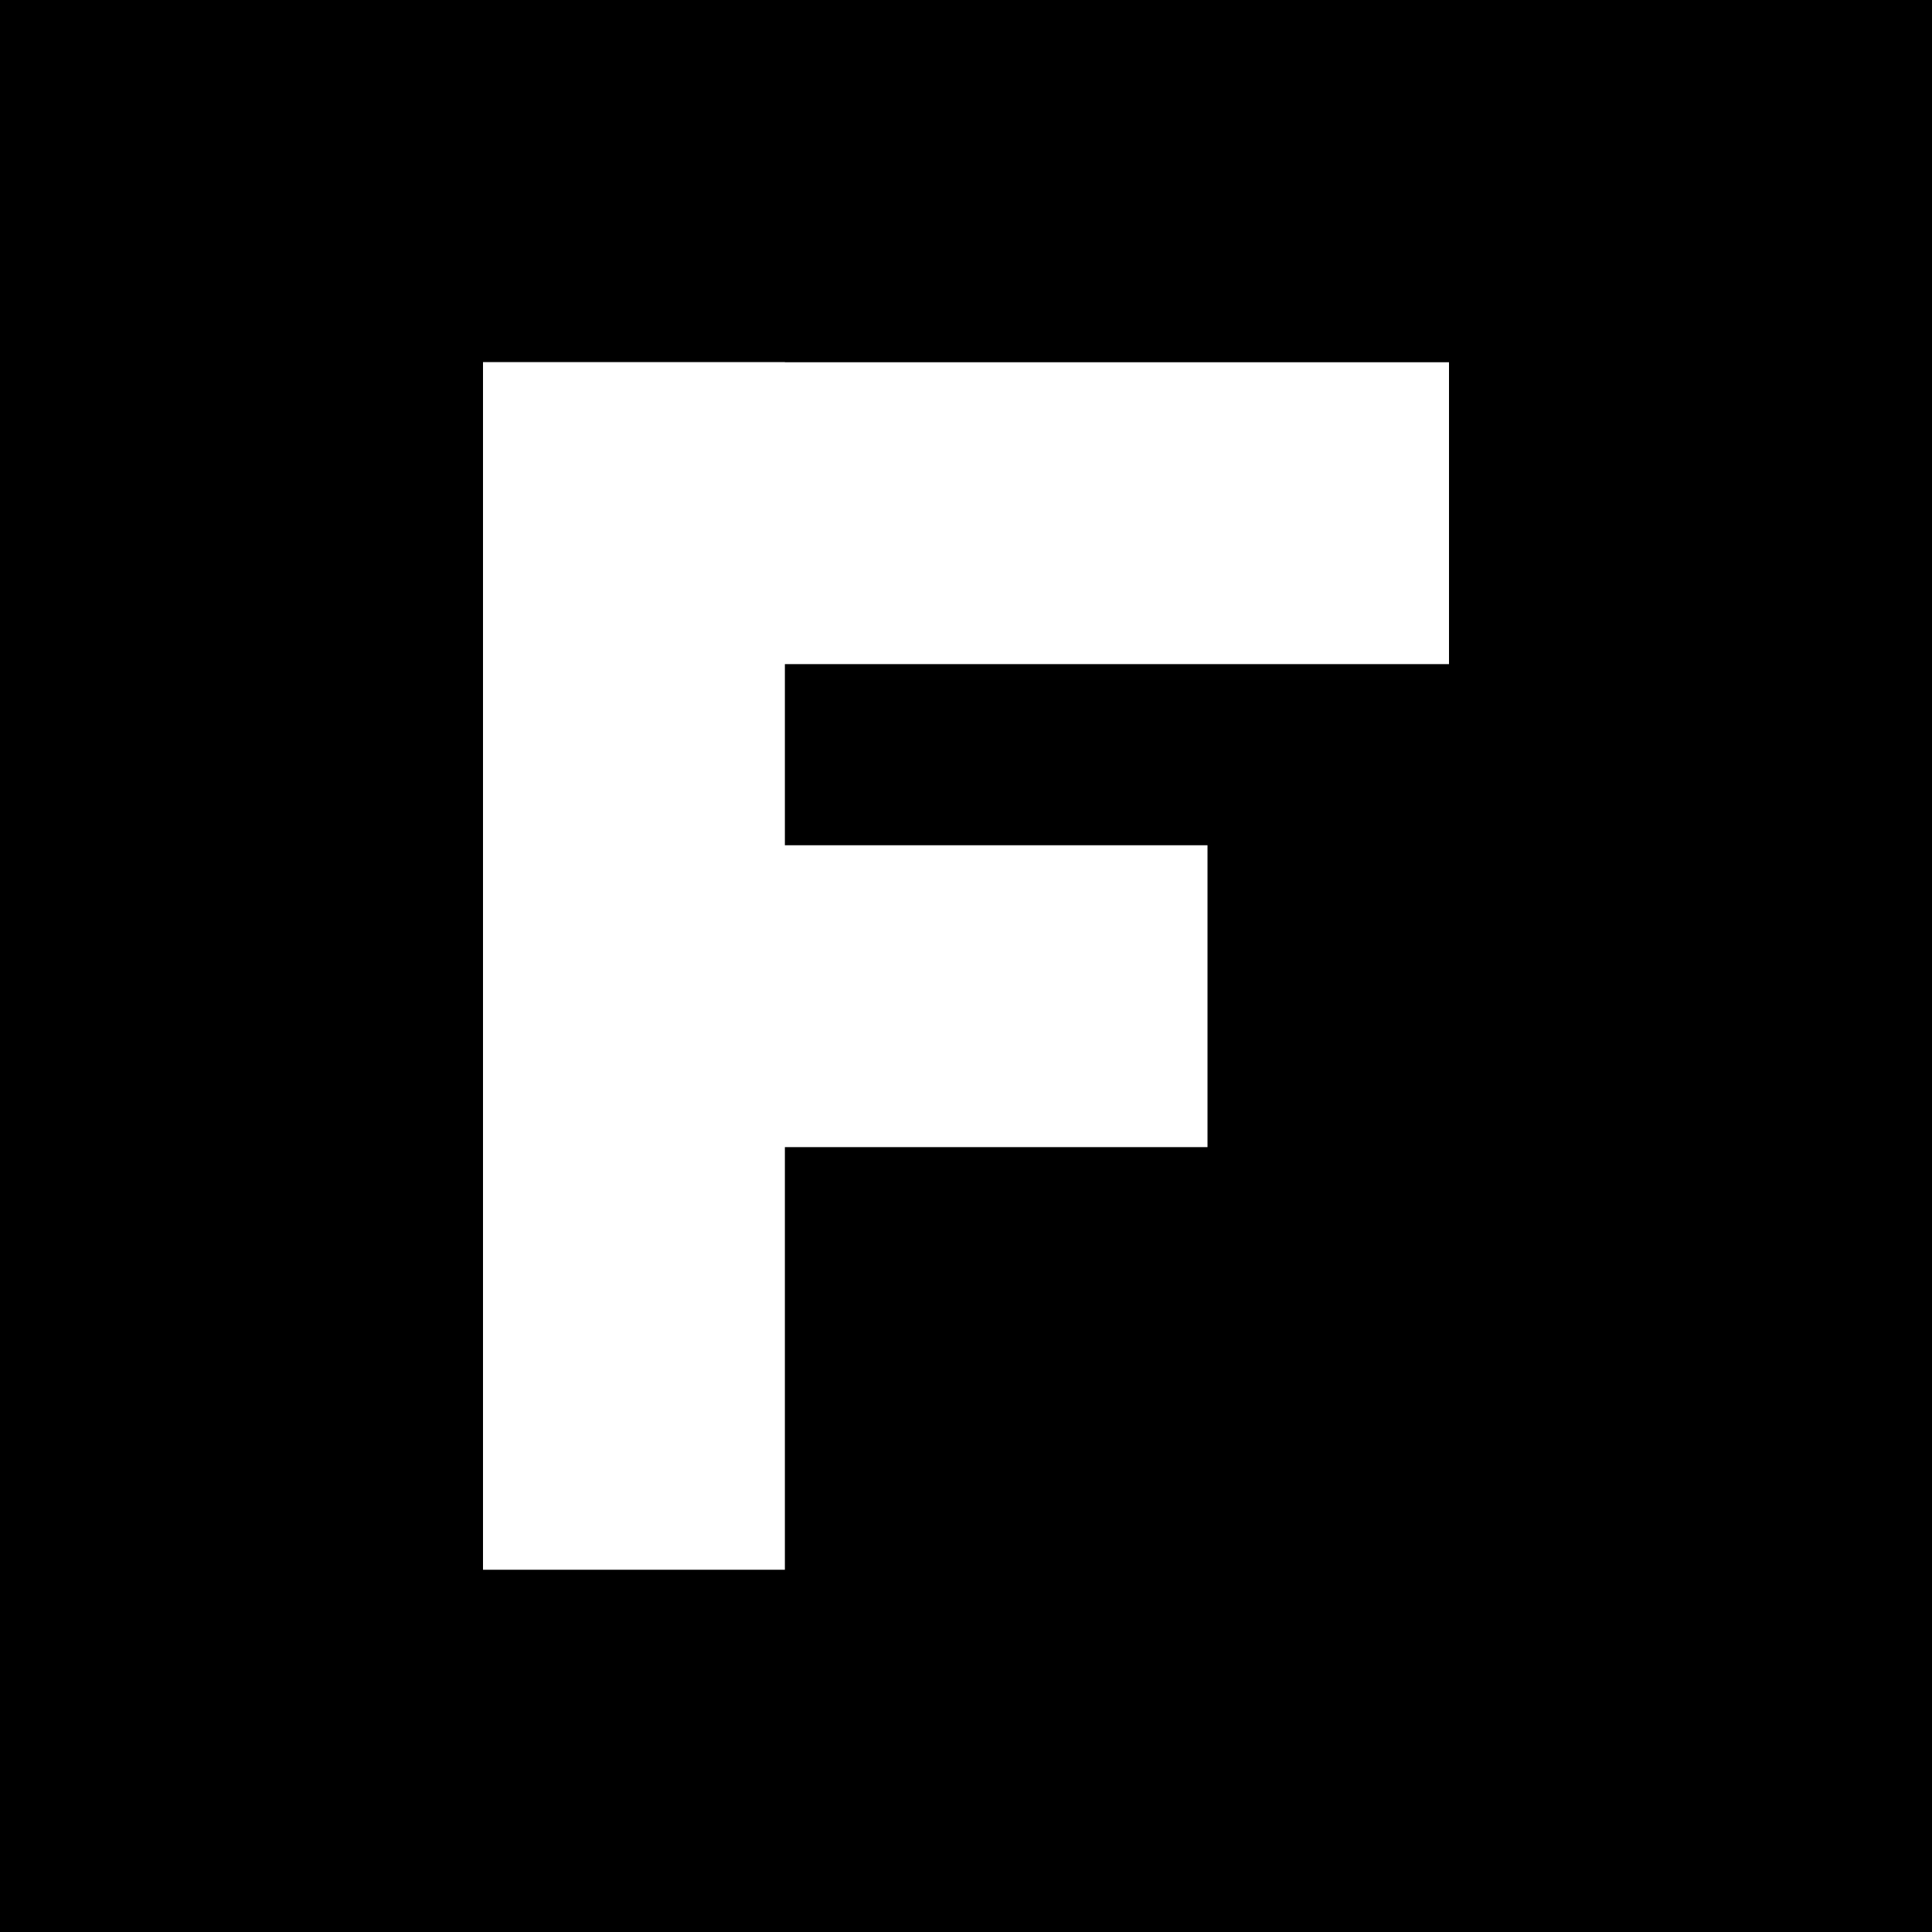
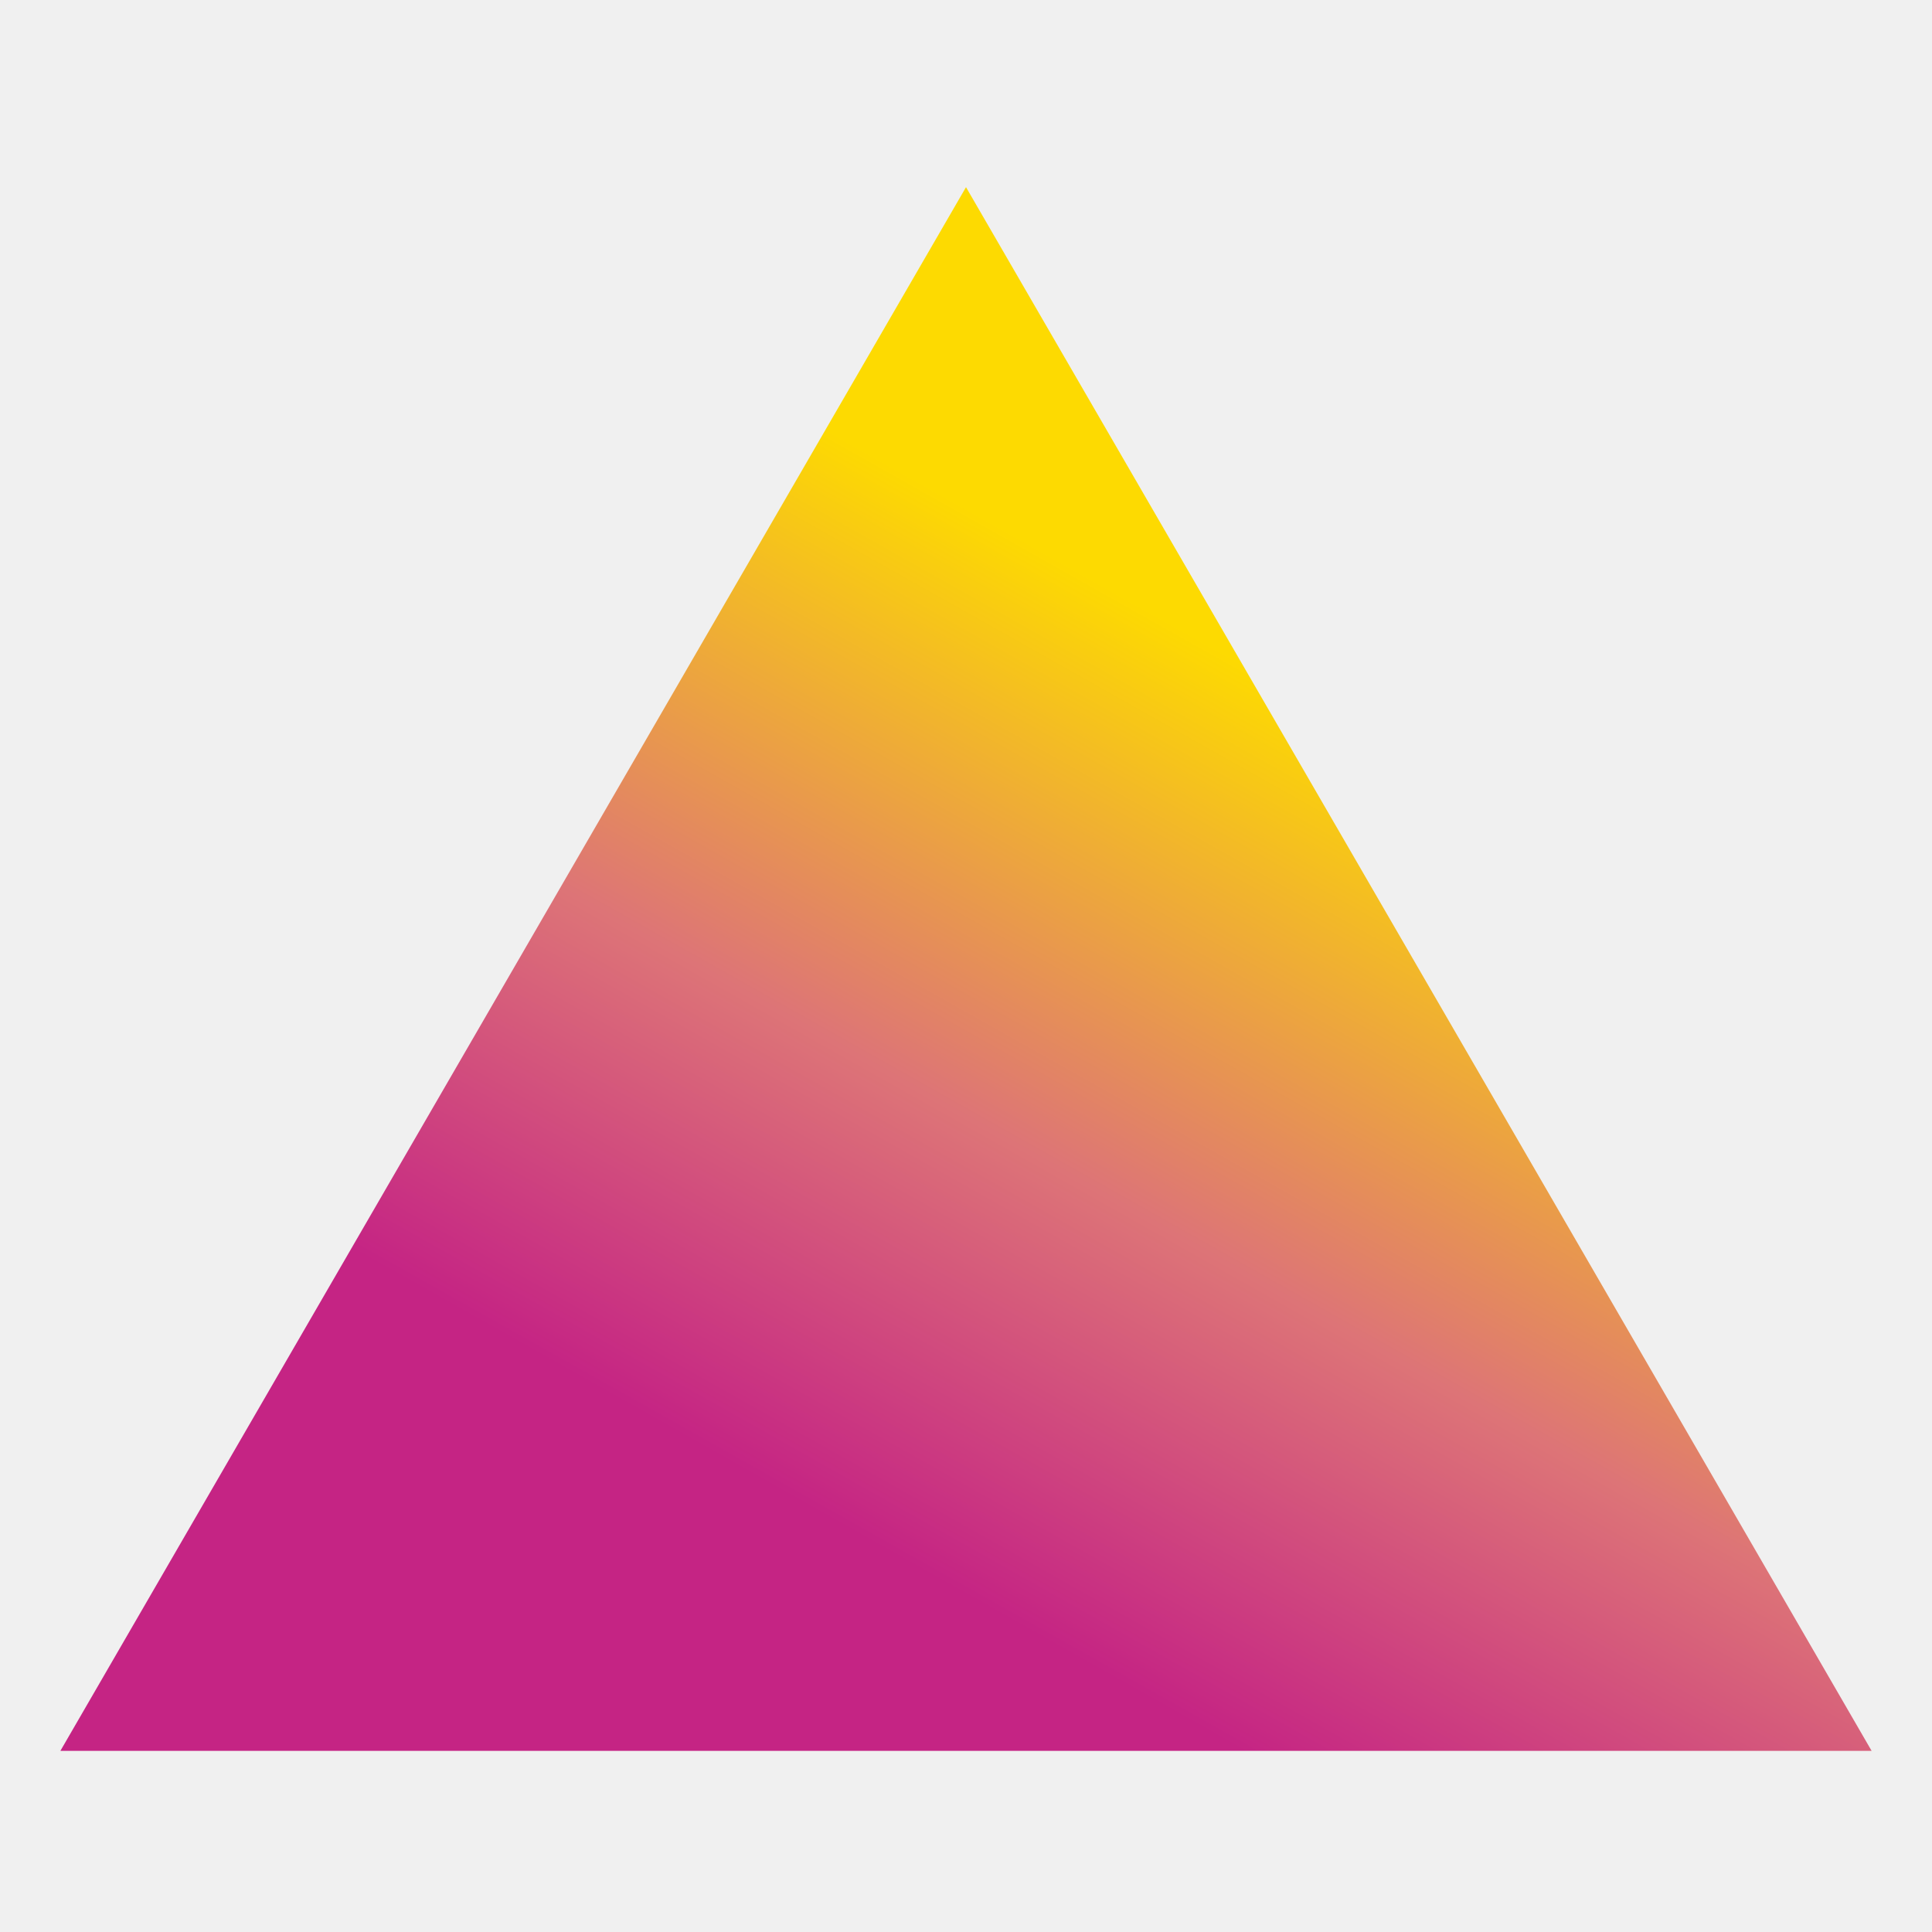
<svg xmlns="http://www.w3.org/2000/svg" viewBox="0 0 32 32">
-   <rect width="32" height="32" fill="#000000" />
-   <rect x="8" y="6" width="5" height="20" fill="#ffffff" />
-   <rect x="8" y="6" width="16" height="5" fill="#ffffff" />
-   <rect x="8" y="14" width="12" height="5" fill="#ffffff" />
+   <defs>
+     <linearGradient id="g" gradientUnits="userSpaceOnUse" x1="12.43" y1="24.42" x2="20.14" y2="10.73">
+       <stop offset="0" stop-color="#C52484" />
+       <stop offset=".44" stop-color="#DD7477" />
+       <stop offset="1" stop-color="#FDDA01" />
+     </linearGradient>
+   </defs>
+   <path d="M16 3.1 31 29 1 29Z" fill="url(#g)" />
</svg>
